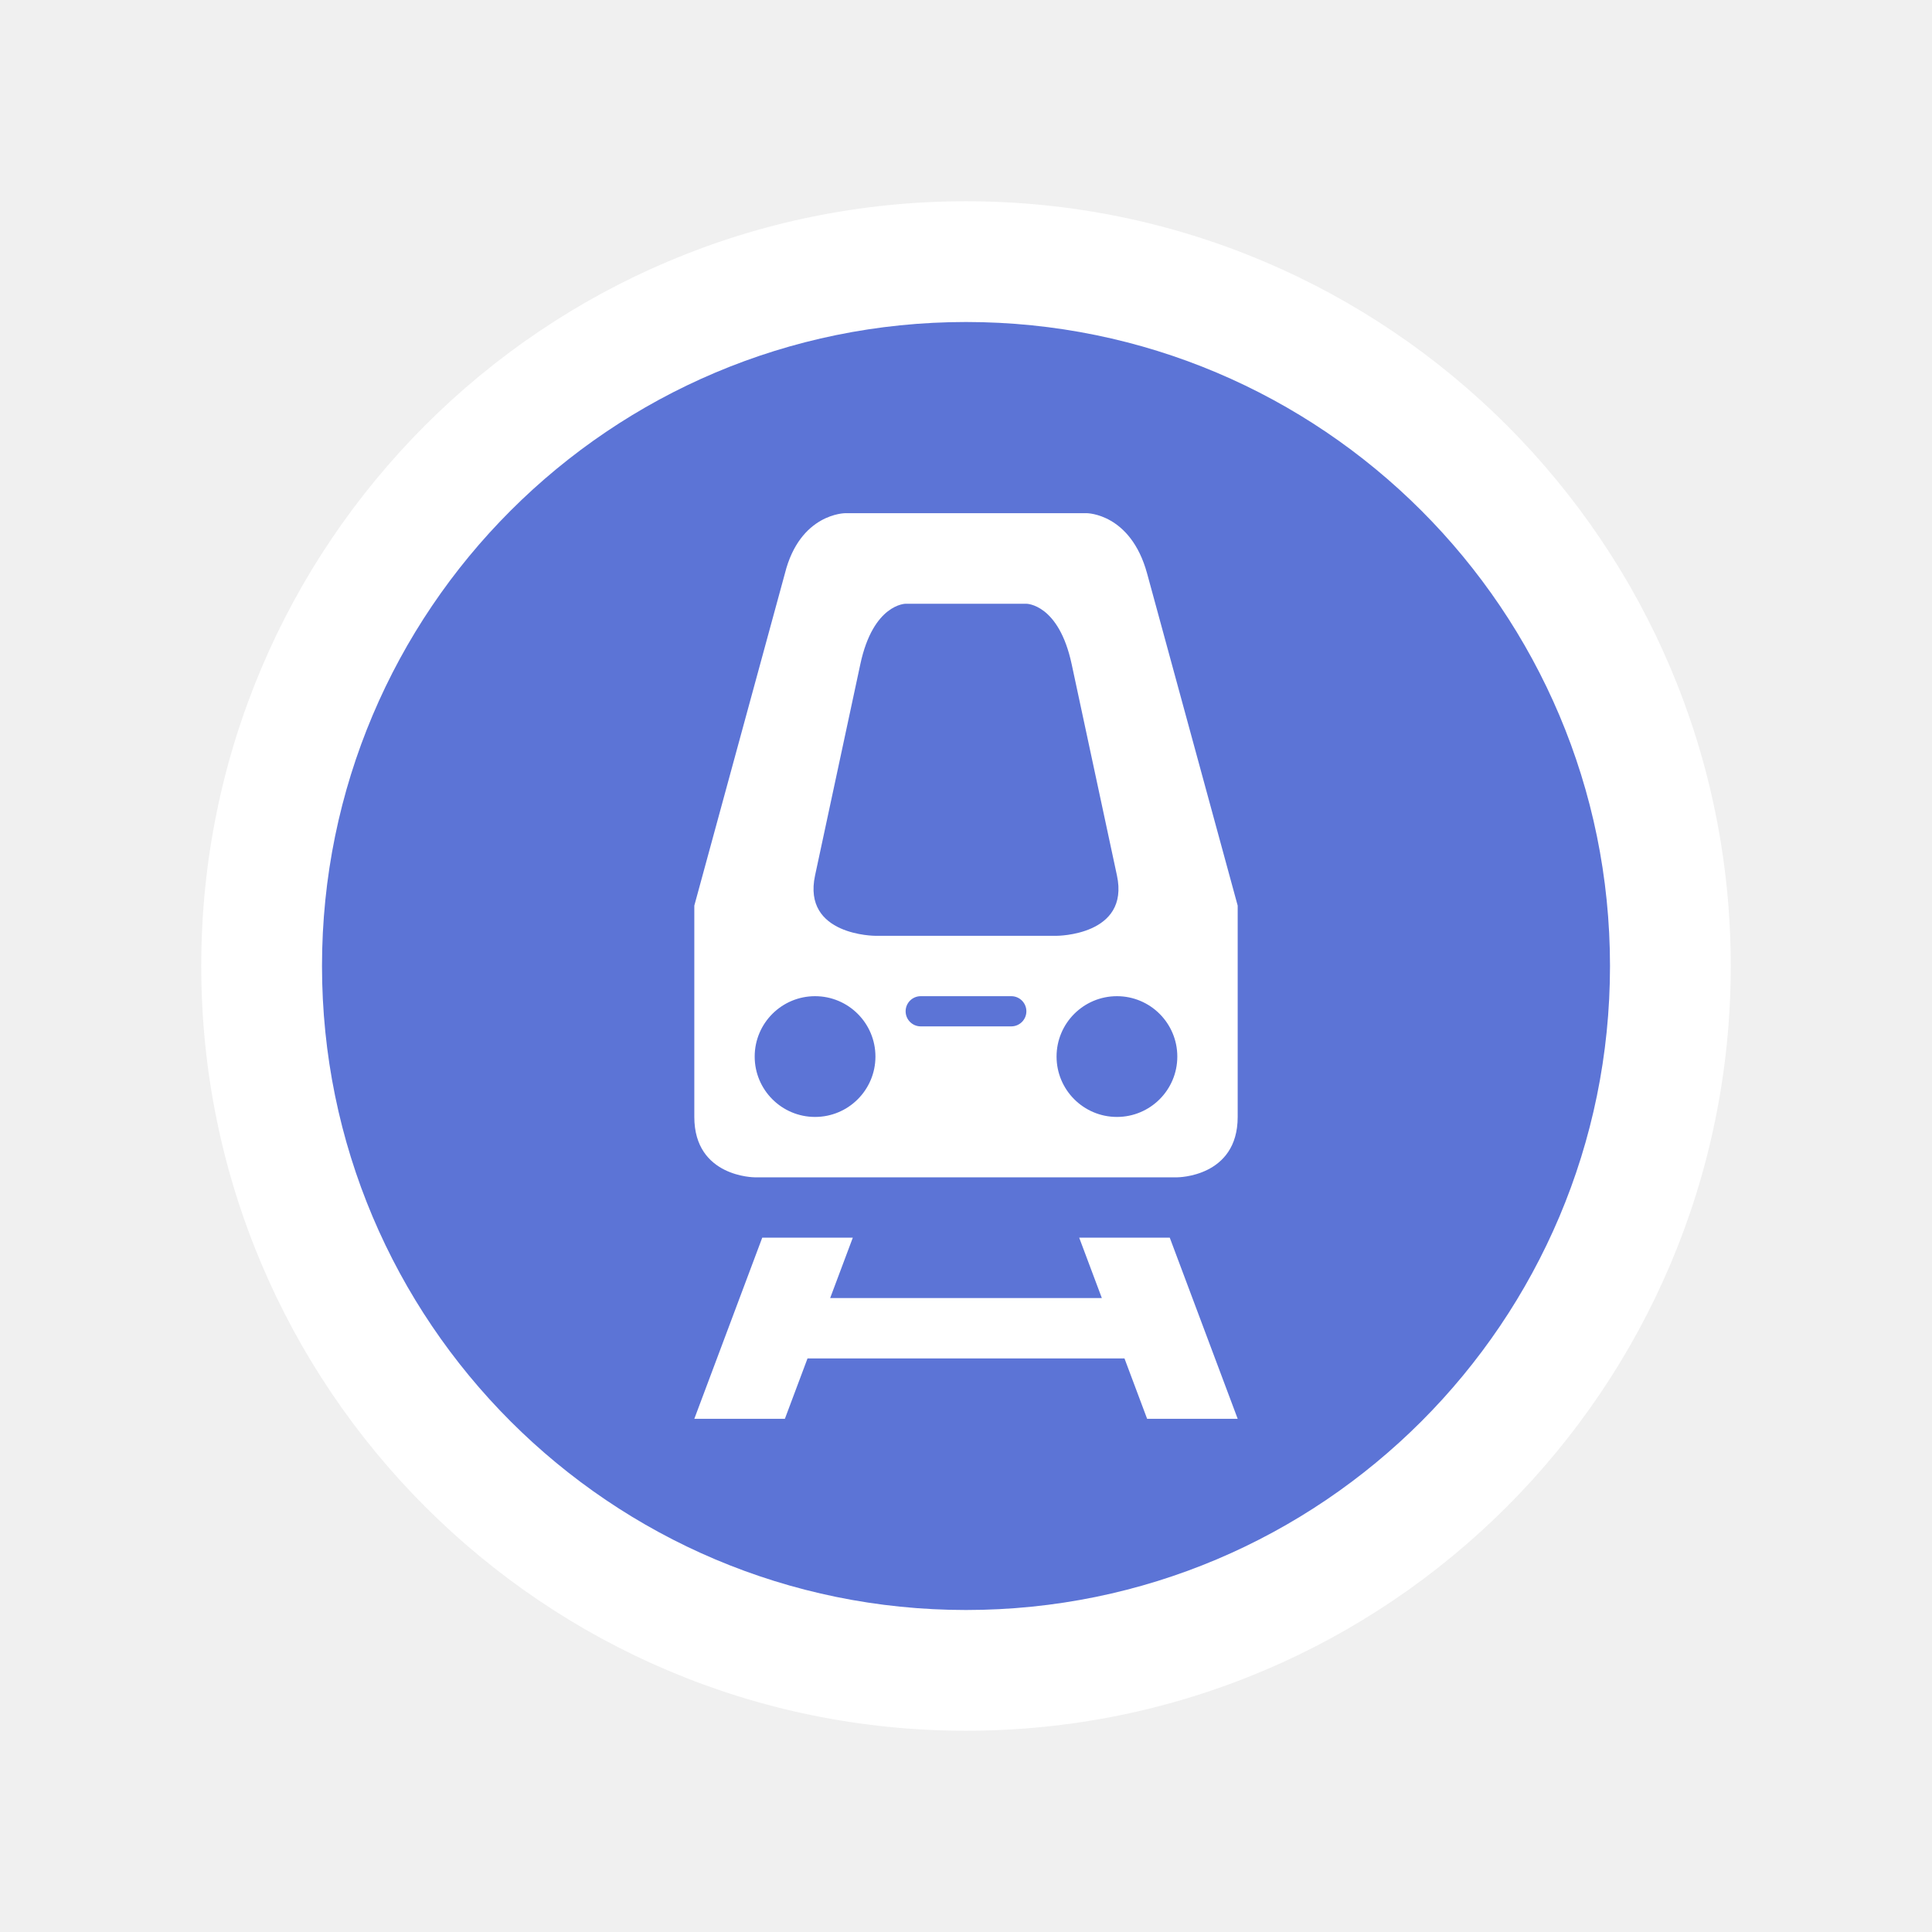
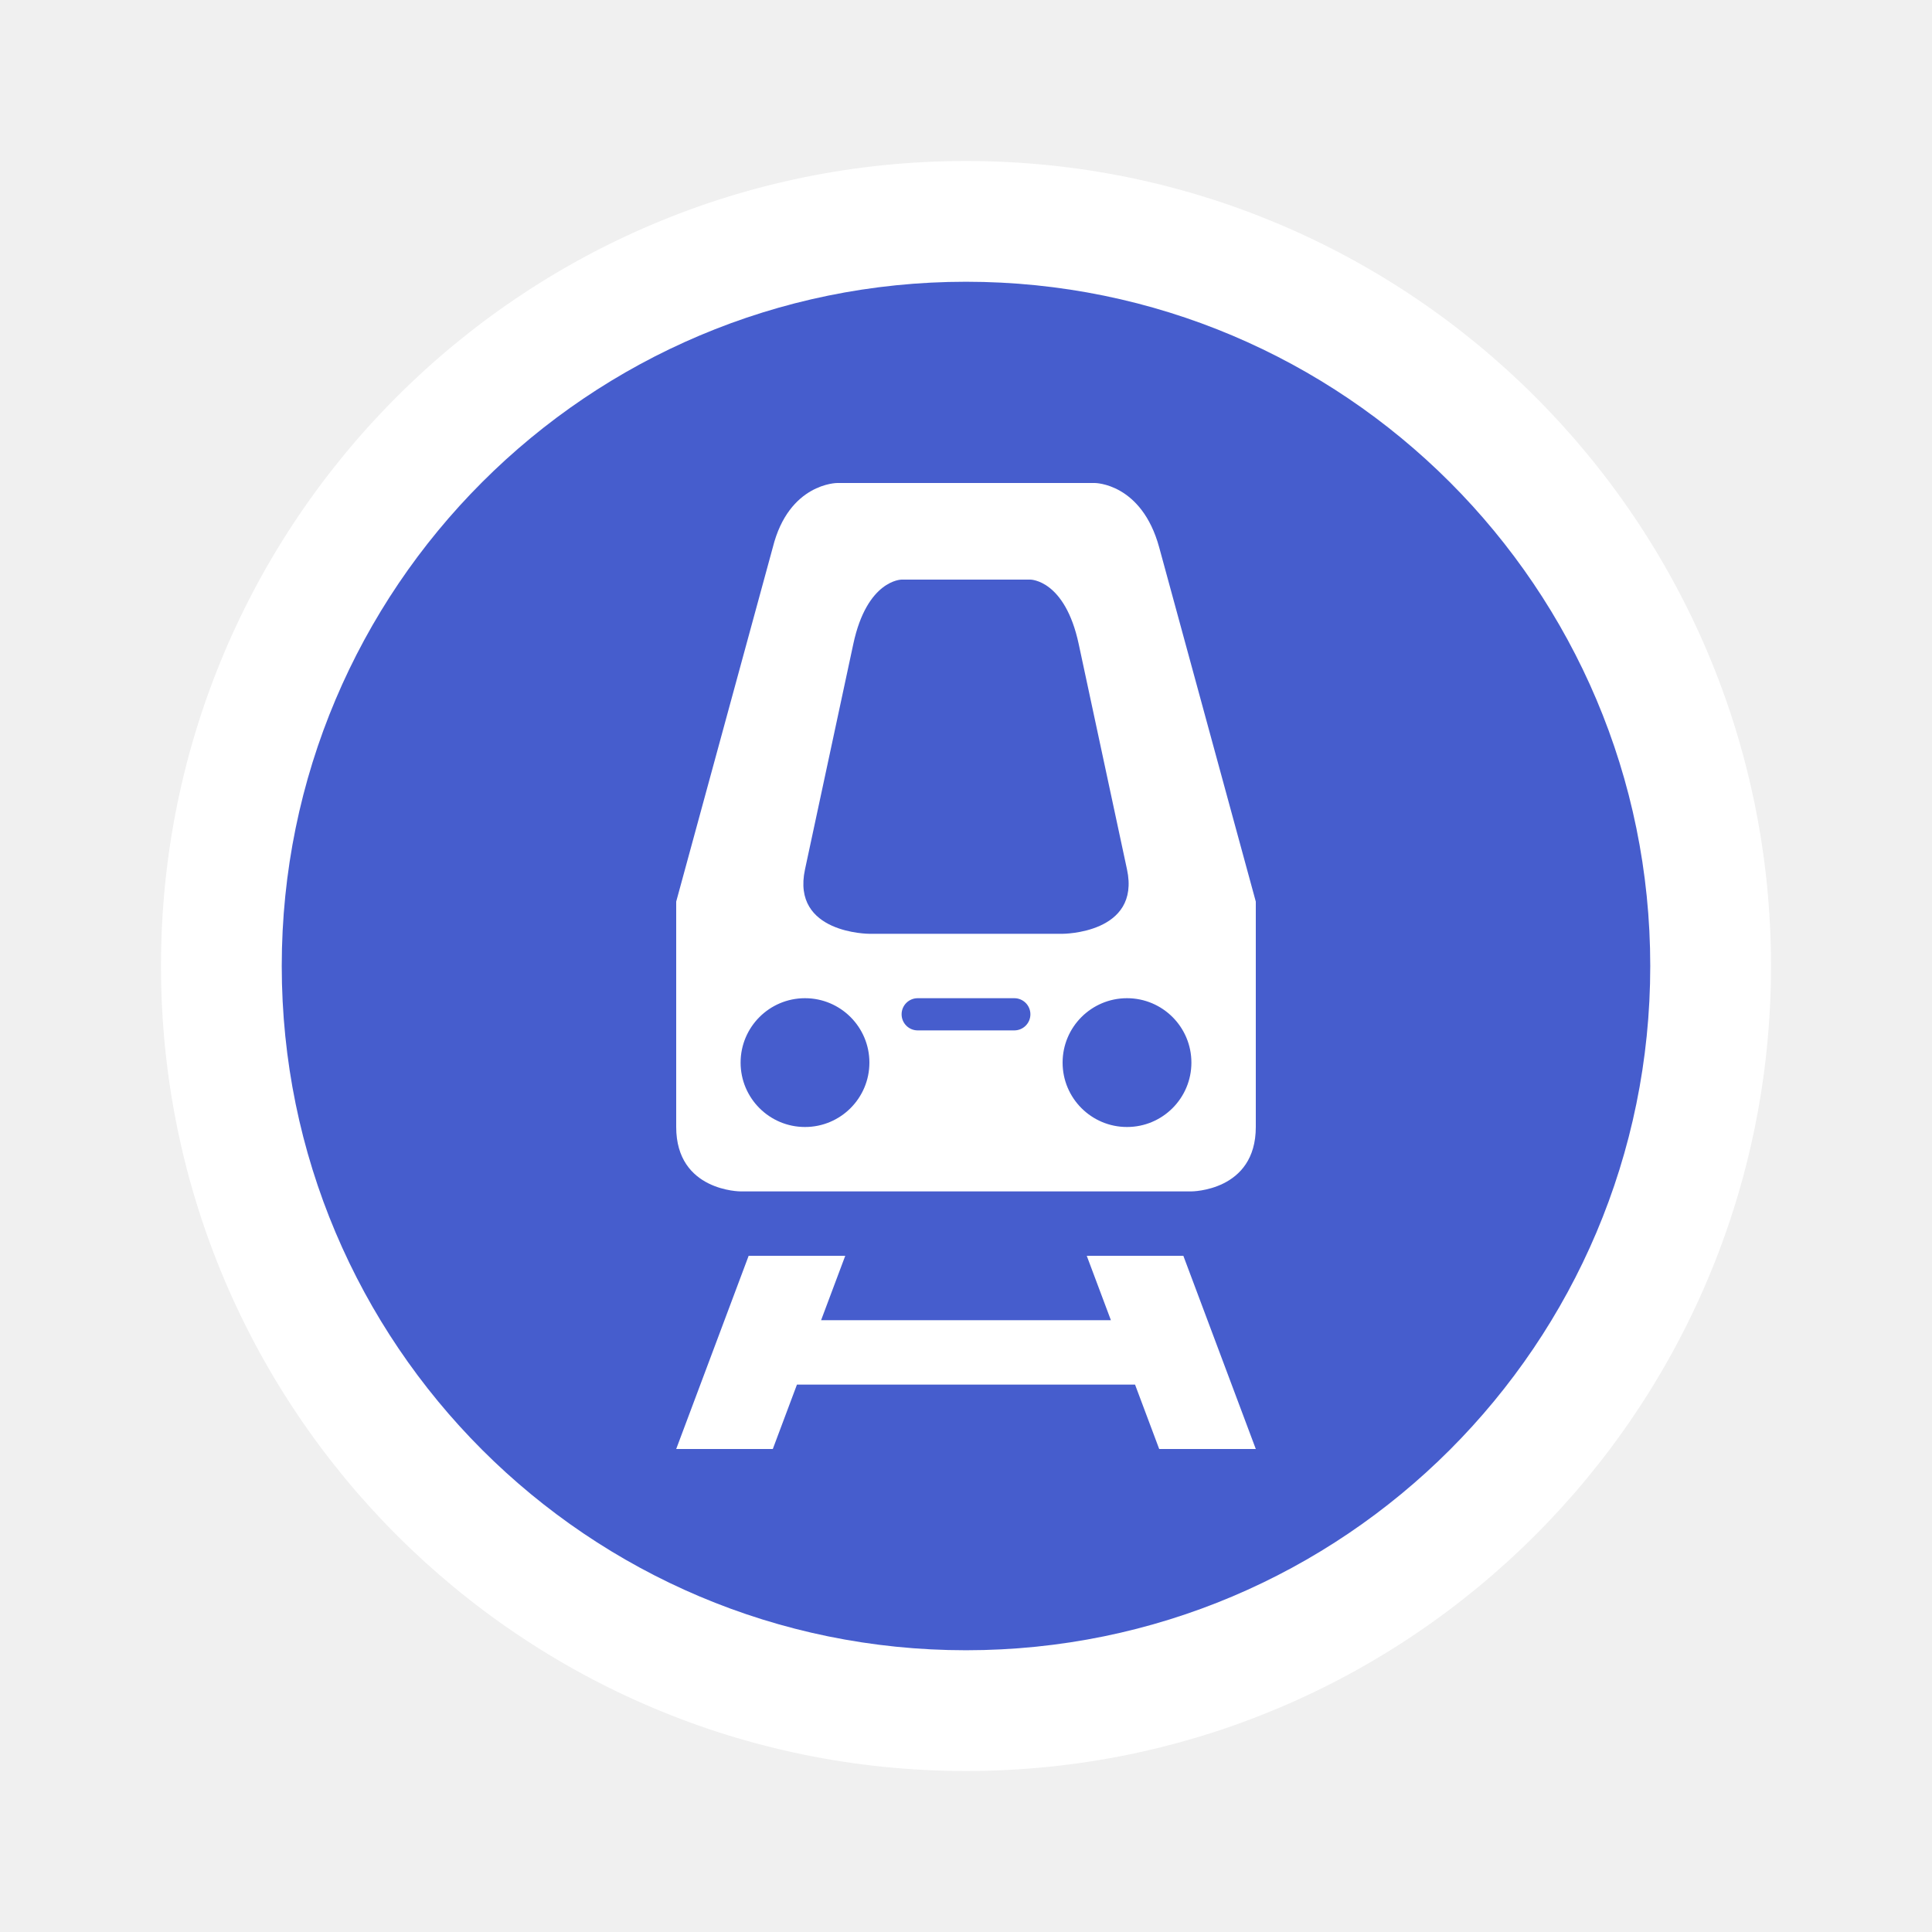
<svg xmlns="http://www.w3.org/2000/svg" width="24" height="24" viewBox="0 0 24 24">
-   <circle cx="12" cy="12" r="9.5" fill="#FFFFFF" />
-   <circle cx="12" cy="12" r="8" fill="#5C74D6" />
-   <path fill="#FFFFFF" transform="translate(6.375 6.375) scale(.75)" d="M5.5 0s-.75 0-1 1L3 6.5V10c0 1 1 1 1 1h7s1 0 1-1V6.5L10.5 1c-.273-1-1-1-1-1h-4Zm1 1.5h2s.536 0 .75 1L10 6c.215 1-1 1-1 1H6s-1.215 0-1-1l.75-3.5c.214-1 .75-1 .75-1ZM5 8a1 1 0 1 1 0 2 1 1 0 0 1 0-2Zm1.75 0h1.5a.25.25 0 0 1 0 .5h-1.5a.25.25 0 0 1 0-.5ZM10 8a1 1 0 1 1 0 2 1 1 0 0 1 0-2Zm-5.875 4L3 15h1.5l.375-1h5.25l.375 1H12l-1.125-3h-1.5l.375 1h-4.5l.375-1h-1.5Z" />
+   <circle cx="12" cy="12" r="10" fill="#FFFFFF" />
+   <circle cx="12" cy="12" r="8.5" fill="#465DCD" />
+   <path fill="#FFFFFF" transform="translate(6 6) scale(.8)" d="M5.5 0s-.75 0-1 1L3 6.5V10c0 1 1 1 1 1h7s1 0 1-1V6.5L10.5 1c-.273-1-1-1-1-1h-4Zm1 1.5h2s.536 0 .75 1L10 6c.215 1-1 1-1 1H6s-1.215 0-1-1l.75-3.5c.214-1 .75-1 .75-1ZM5 8a1 1 0 1 1 0 2 1 1 0 0 1 0-2Zm1.75 0h1.5a.25.25 0 0 1 0 .5h-1.5a.25.25 0 0 1 0-.5ZM10 8a1 1 0 1 1 0 2 1 1 0 0 1 0-2Zm-5.875 4L3 15h1.5l.375-1h5.25l.375 1H12l-1.125-3h-1.5l.375 1h-4.5l.375-1h-1.5Z" />
</svg>
